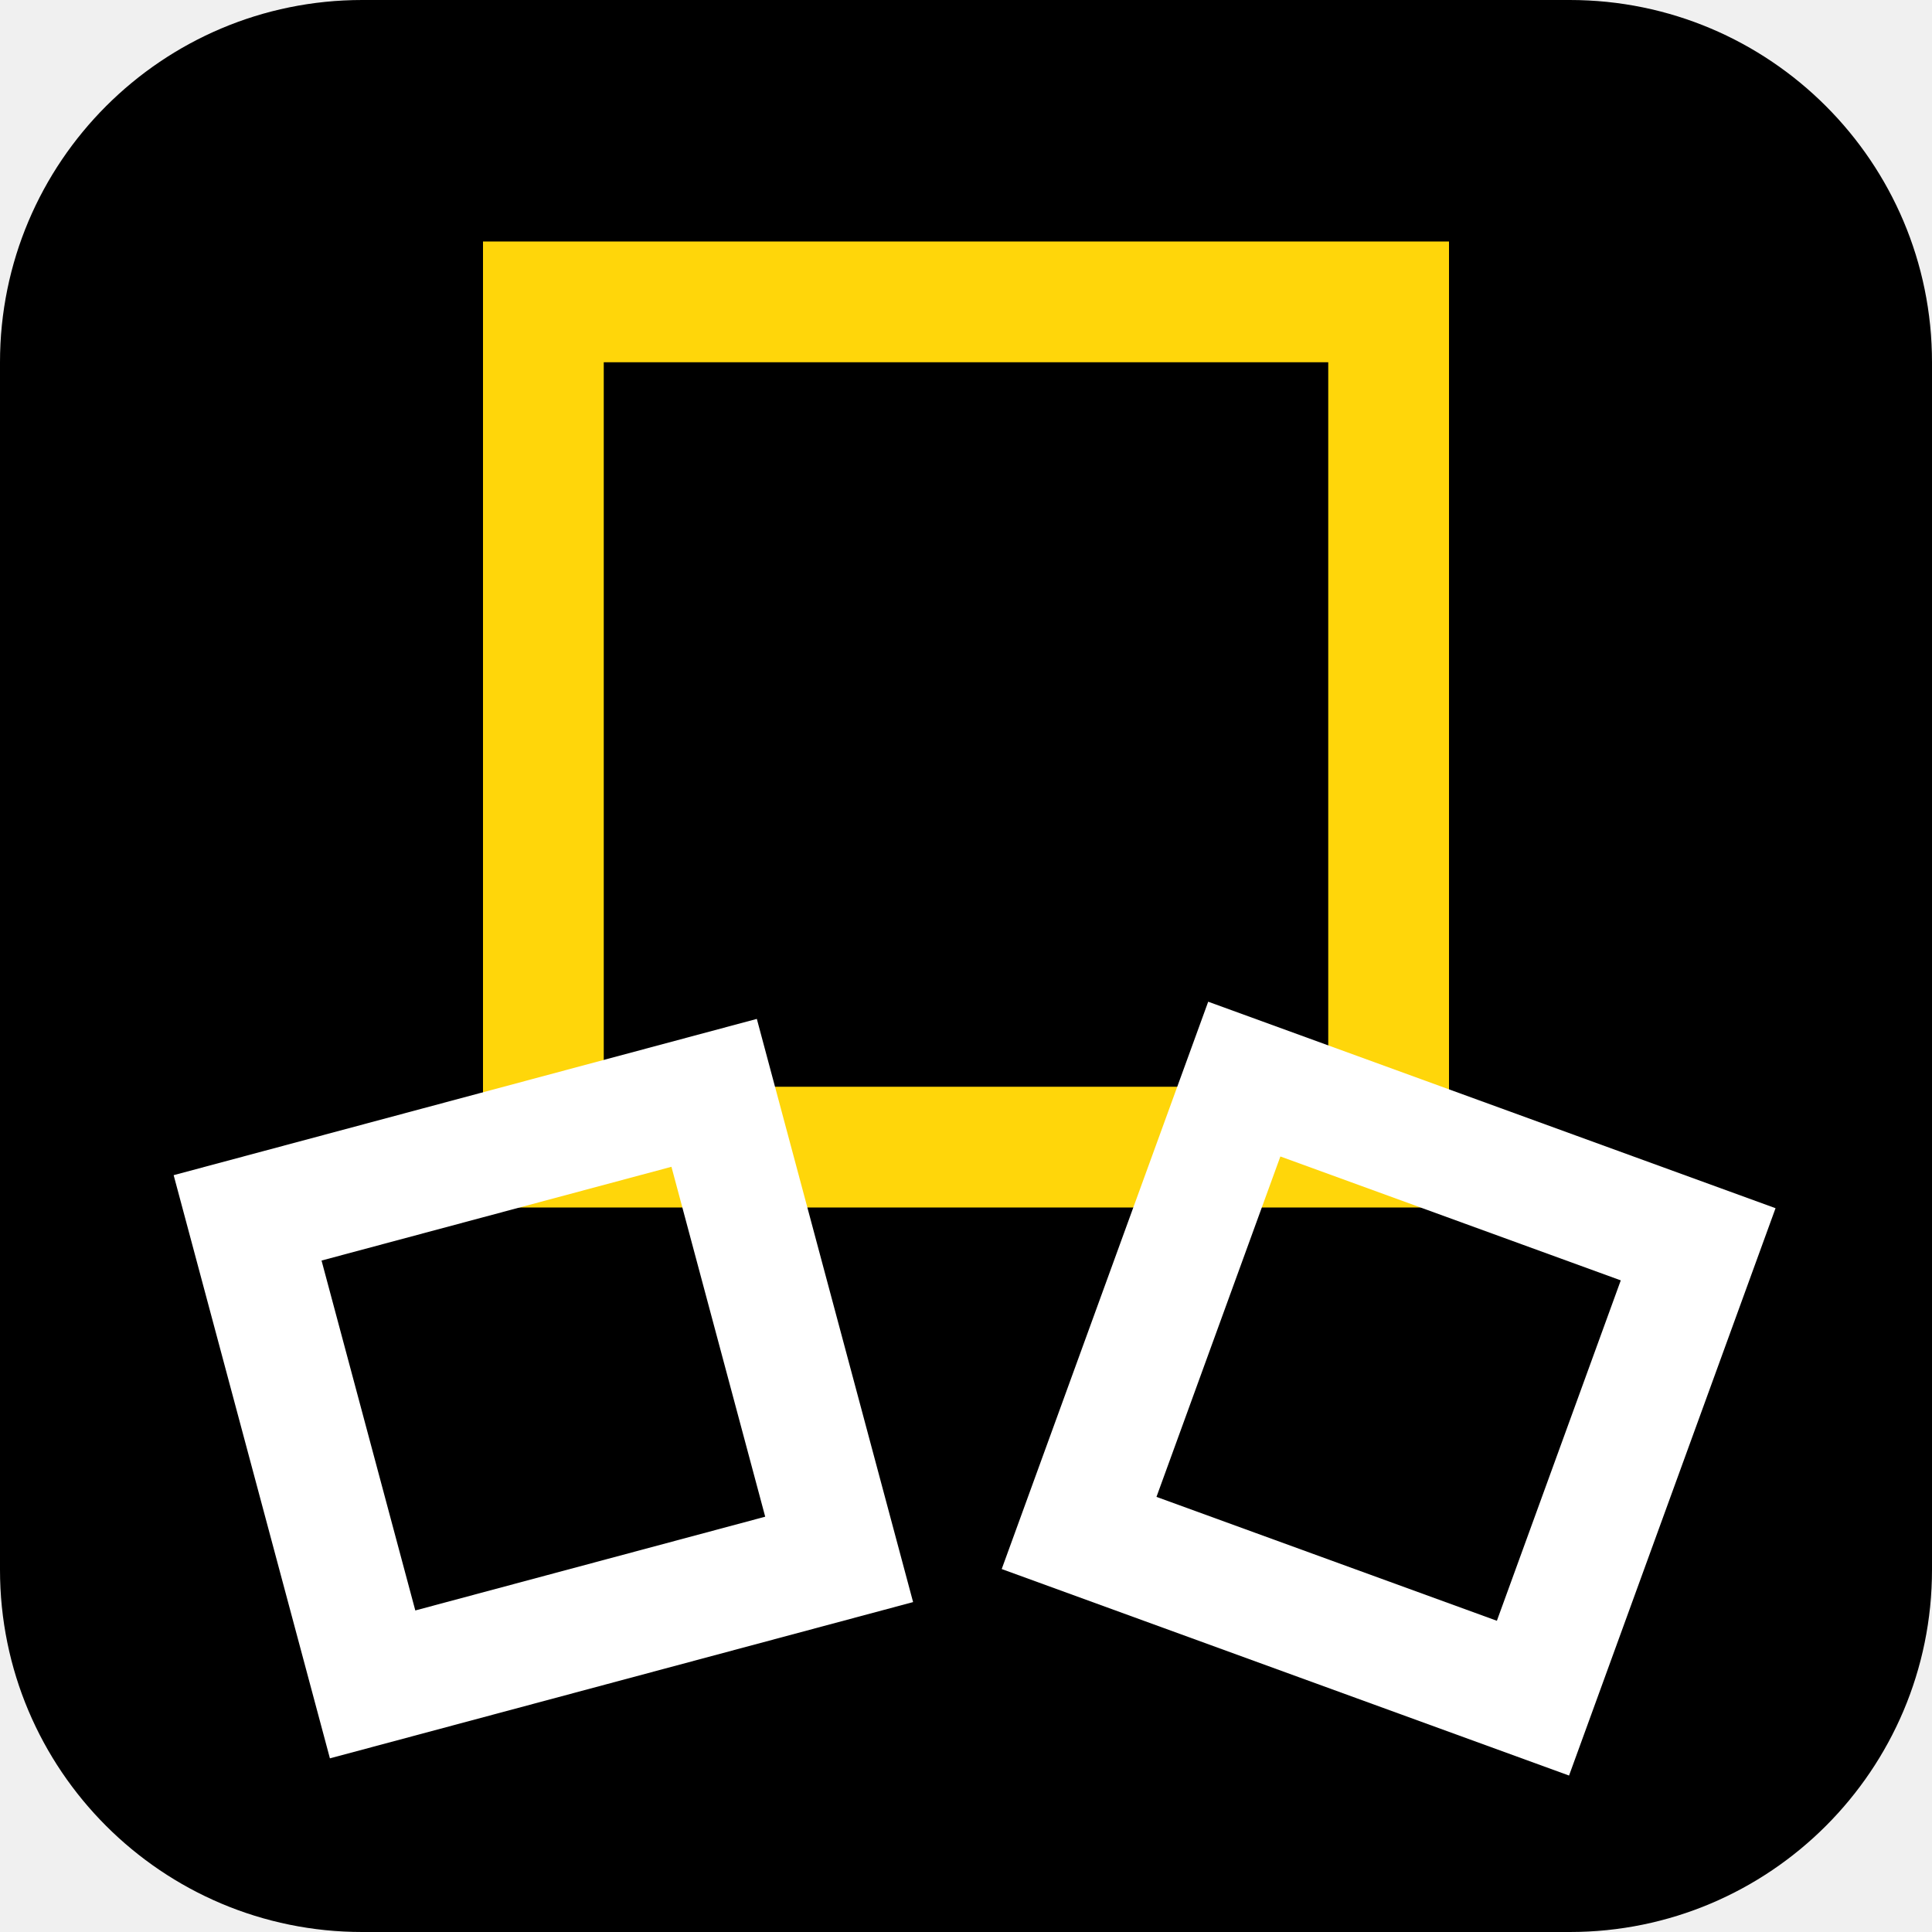
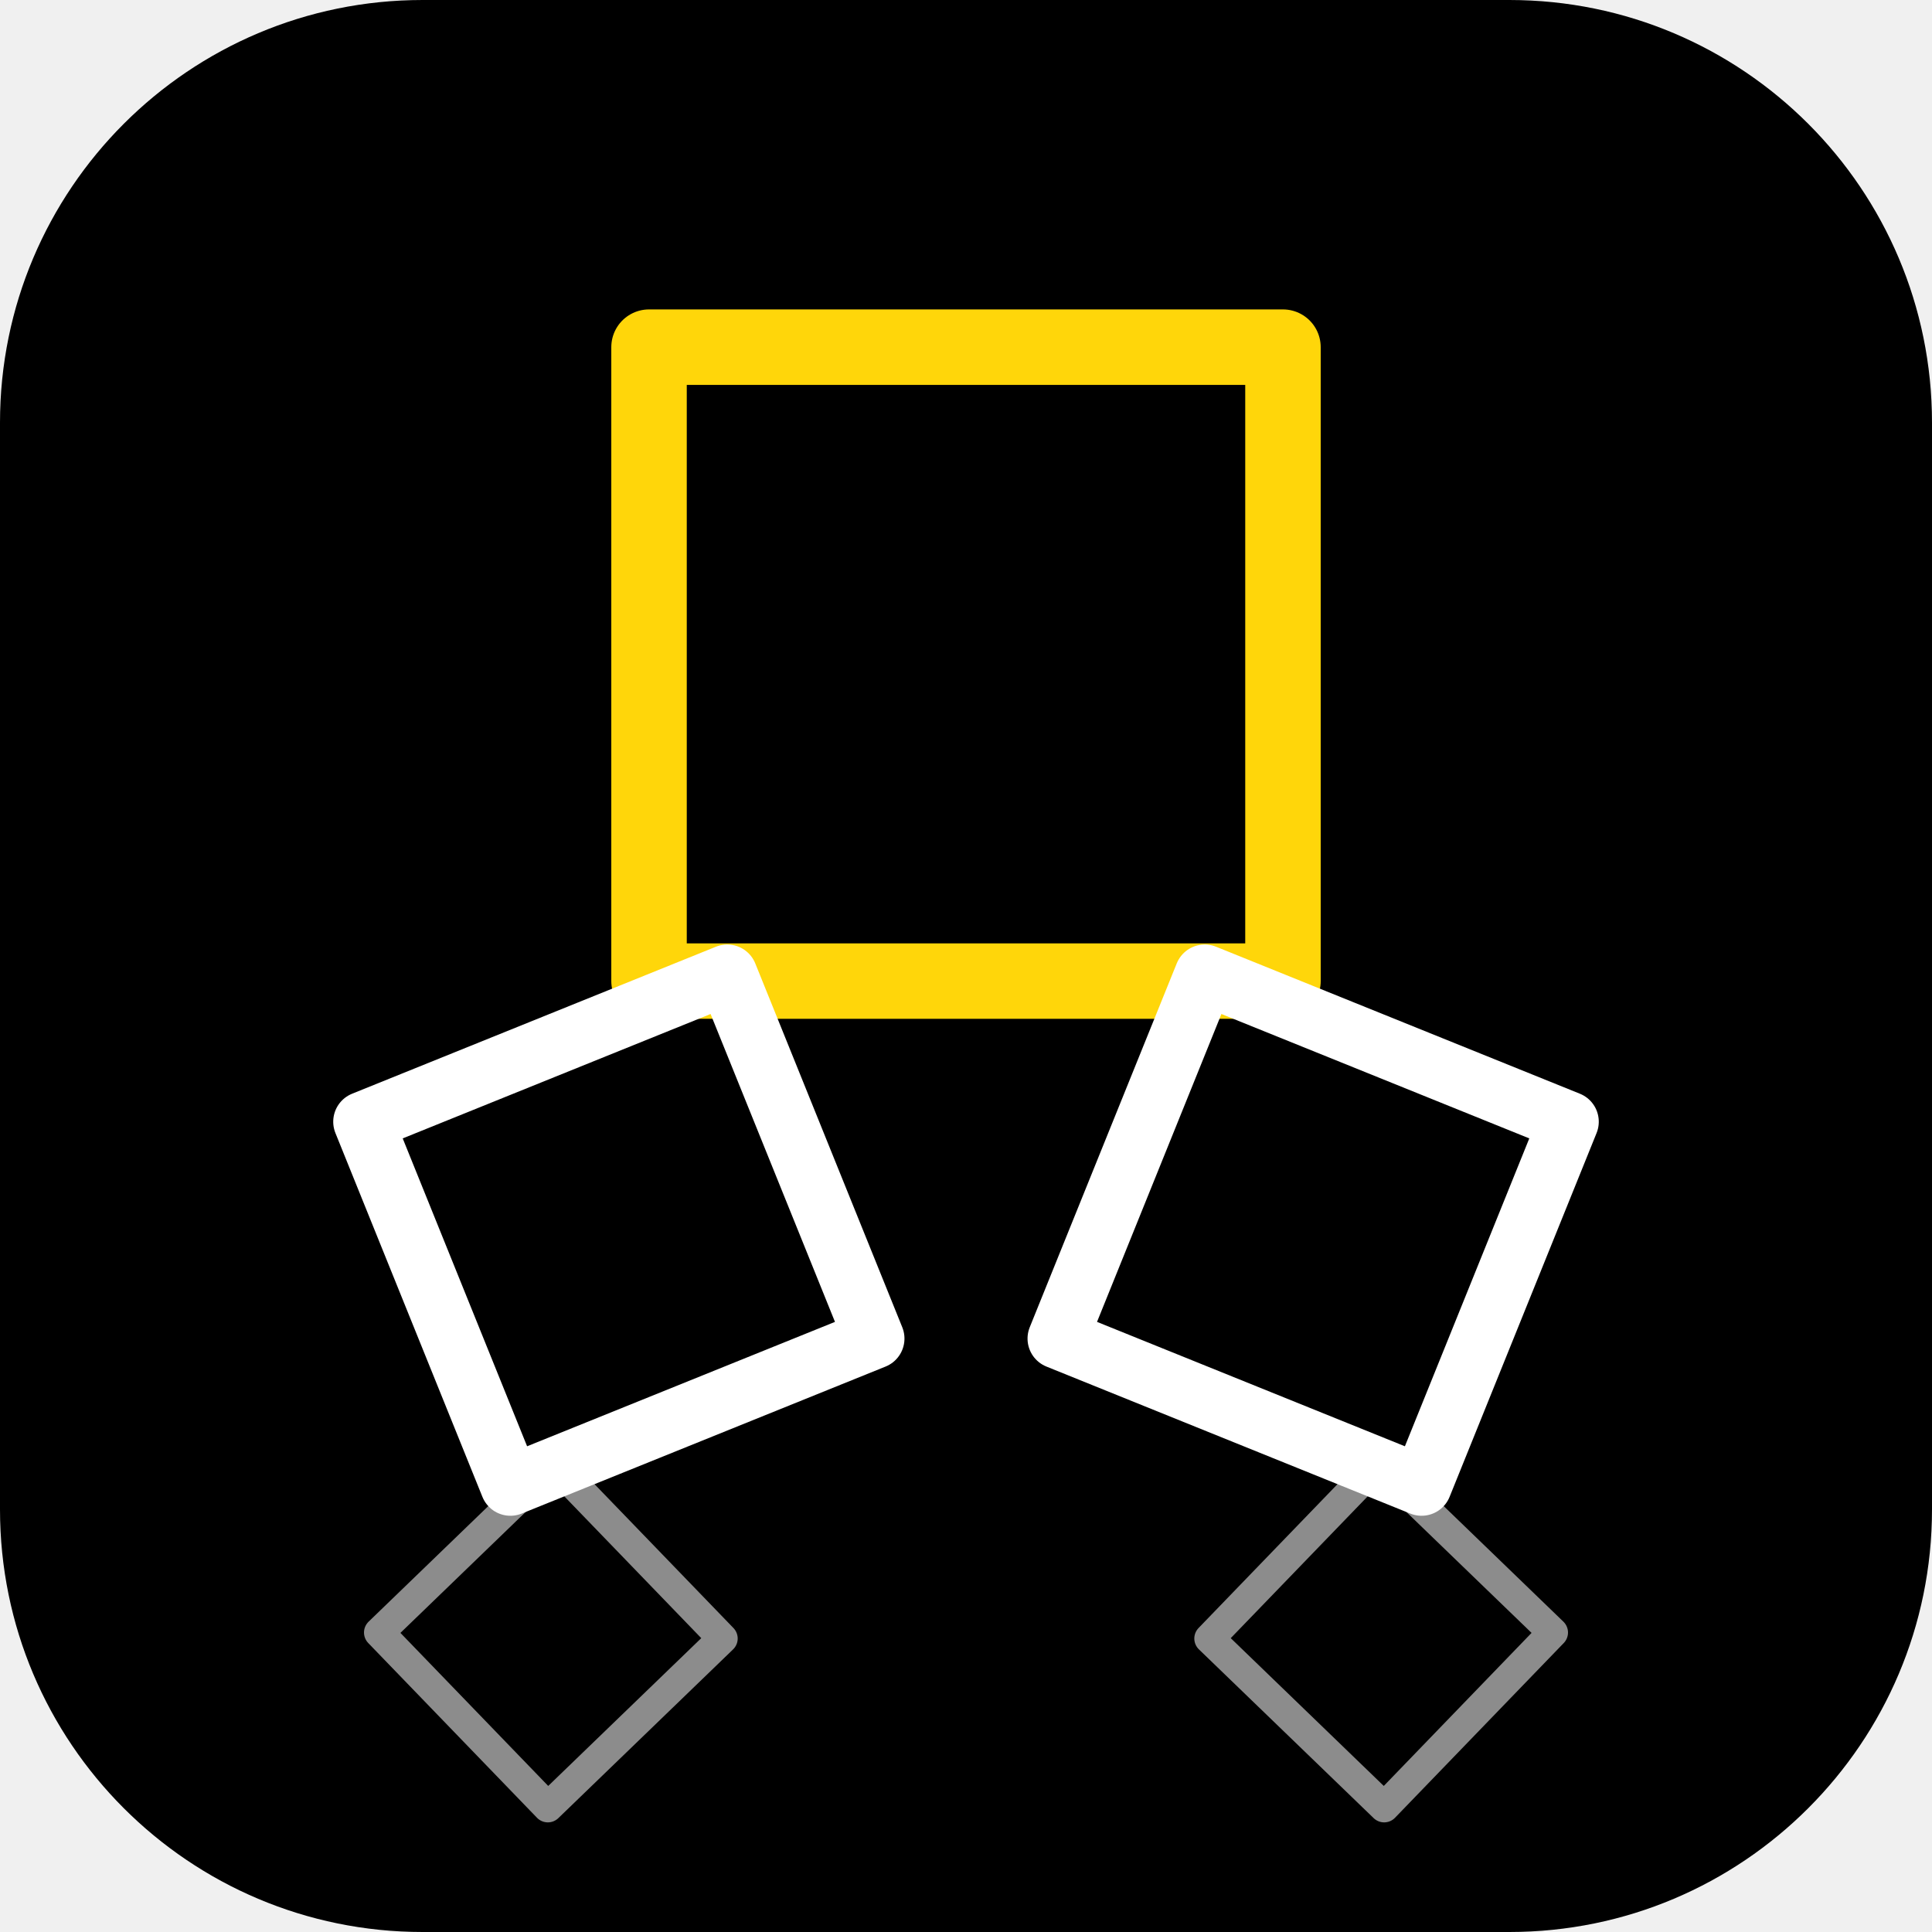
- <svg xmlns="http://www.w3.org/2000/svg" viewBox="0 0 32 32">
-   <rect width="32" height="32" rx="6" fill="#000" />
-   <rect x="9" y="5" width="14" height="14" fill="none" stroke="#ffd60a" stroke-width="2" />
-   <rect x="5" y="19" width="8" height="8" fill="none" stroke="#fff" stroke-width="2" transform="rotate(-15 9 23)" />
-   <rect x="19" y="19" width="8" height="8" fill="none" stroke="#fff" stroke-width="2" transform="rotate(20 23 23)" />
+ <svg xmlns="http://www.w3.org/2000/svg" viewBox="0 0 512 512">
+   <rect width="512" height="512" rx="112" fill="#000" />
+   <g transform="translate(256 256) scale(1) translate(-256 -256)">
+     <rect x="172" y="92" width="168" height="168" fill="none" stroke="#ffd60a" stroke-width="20" stroke-linejoin="round" transform="rotate(0 256 176)" />
+     <rect x="112" y="274" width="104" height="104" fill="none" stroke="#ffffff" stroke-width="16" stroke-linejoin="round" transform="rotate(-22 164 326)" />
+     <rect x="296" y="274" width="104" height="104" fill="none" stroke="#ffffff" stroke-width="16" stroke-linejoin="round" transform="rotate(22 348 326)" />
+     <rect x="113.789" y="401.24" width="64.381" height="64.381" fill="none" stroke="rgba(255,255,255,0.55)" stroke-width="8" stroke-linejoin="round" transform="rotate(-44 145.9796 433.4304)" />
+     <rect x="333.83" y="401.24" width="64.381" height="64.381" fill="none" stroke="rgba(255,255,255,0.55)" stroke-width="8" stroke-linejoin="round" transform="rotate(44 366.0204 433.4304)" />
+   </g>
</svg>
